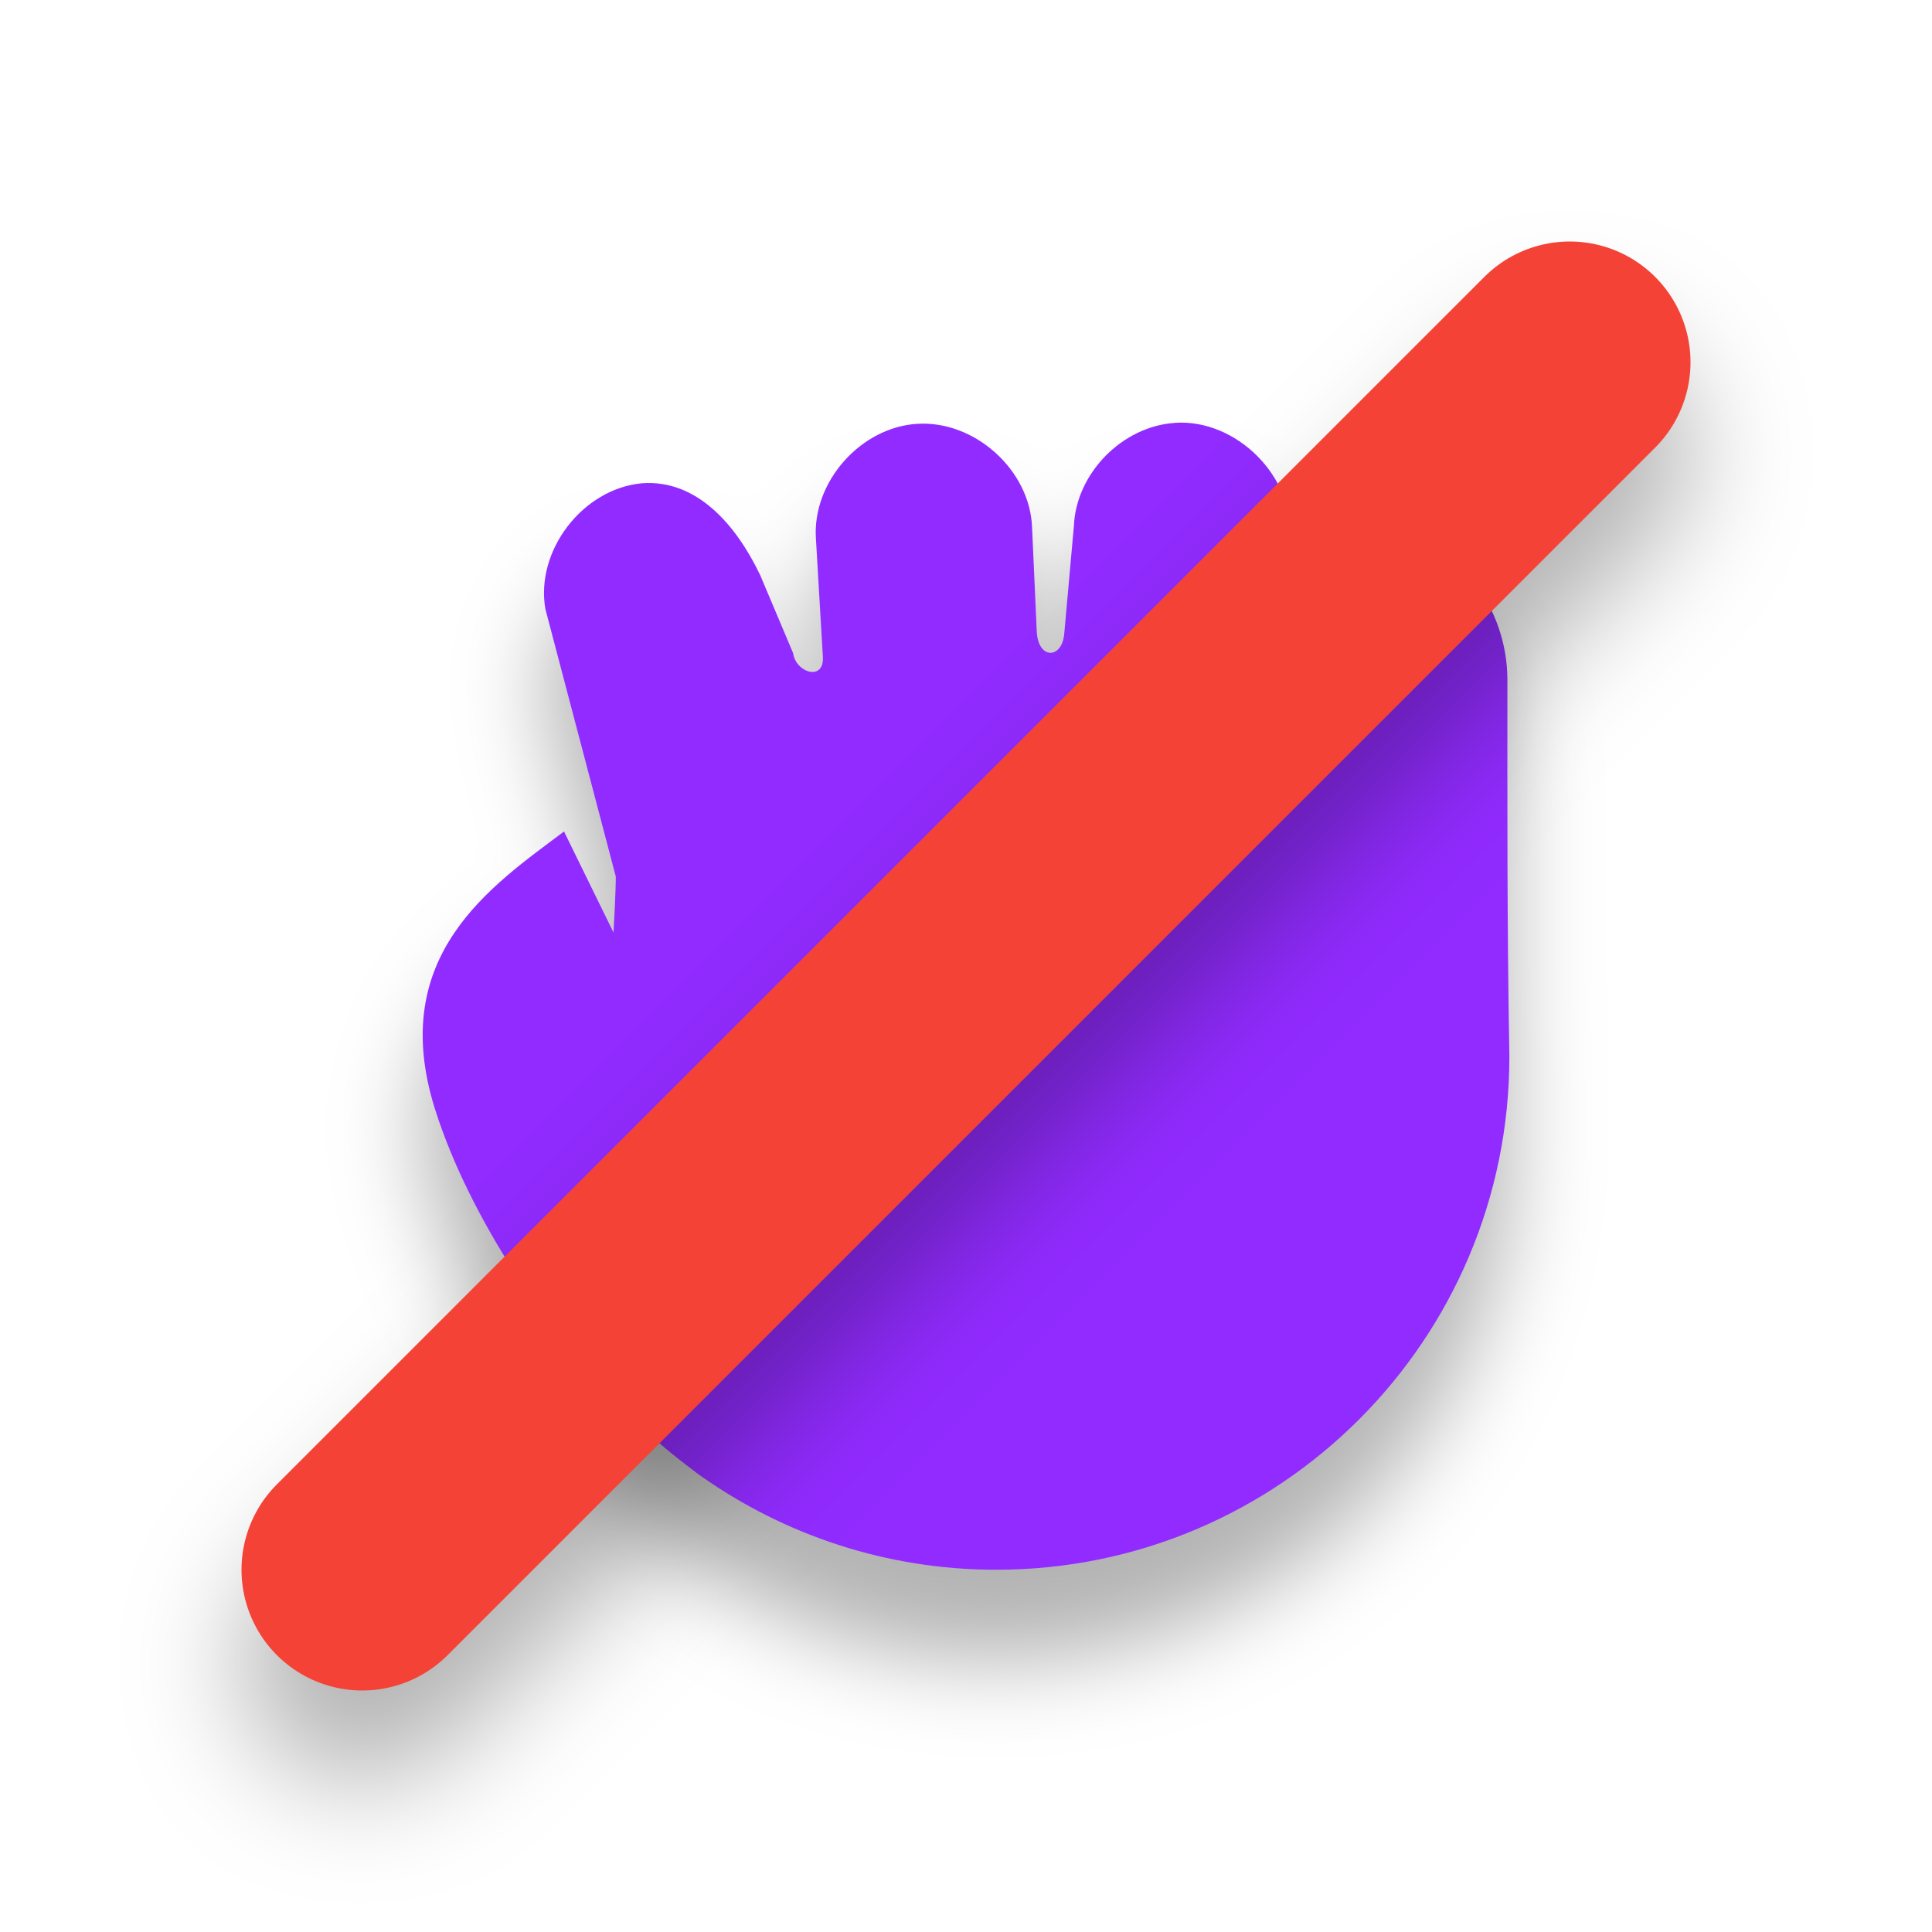
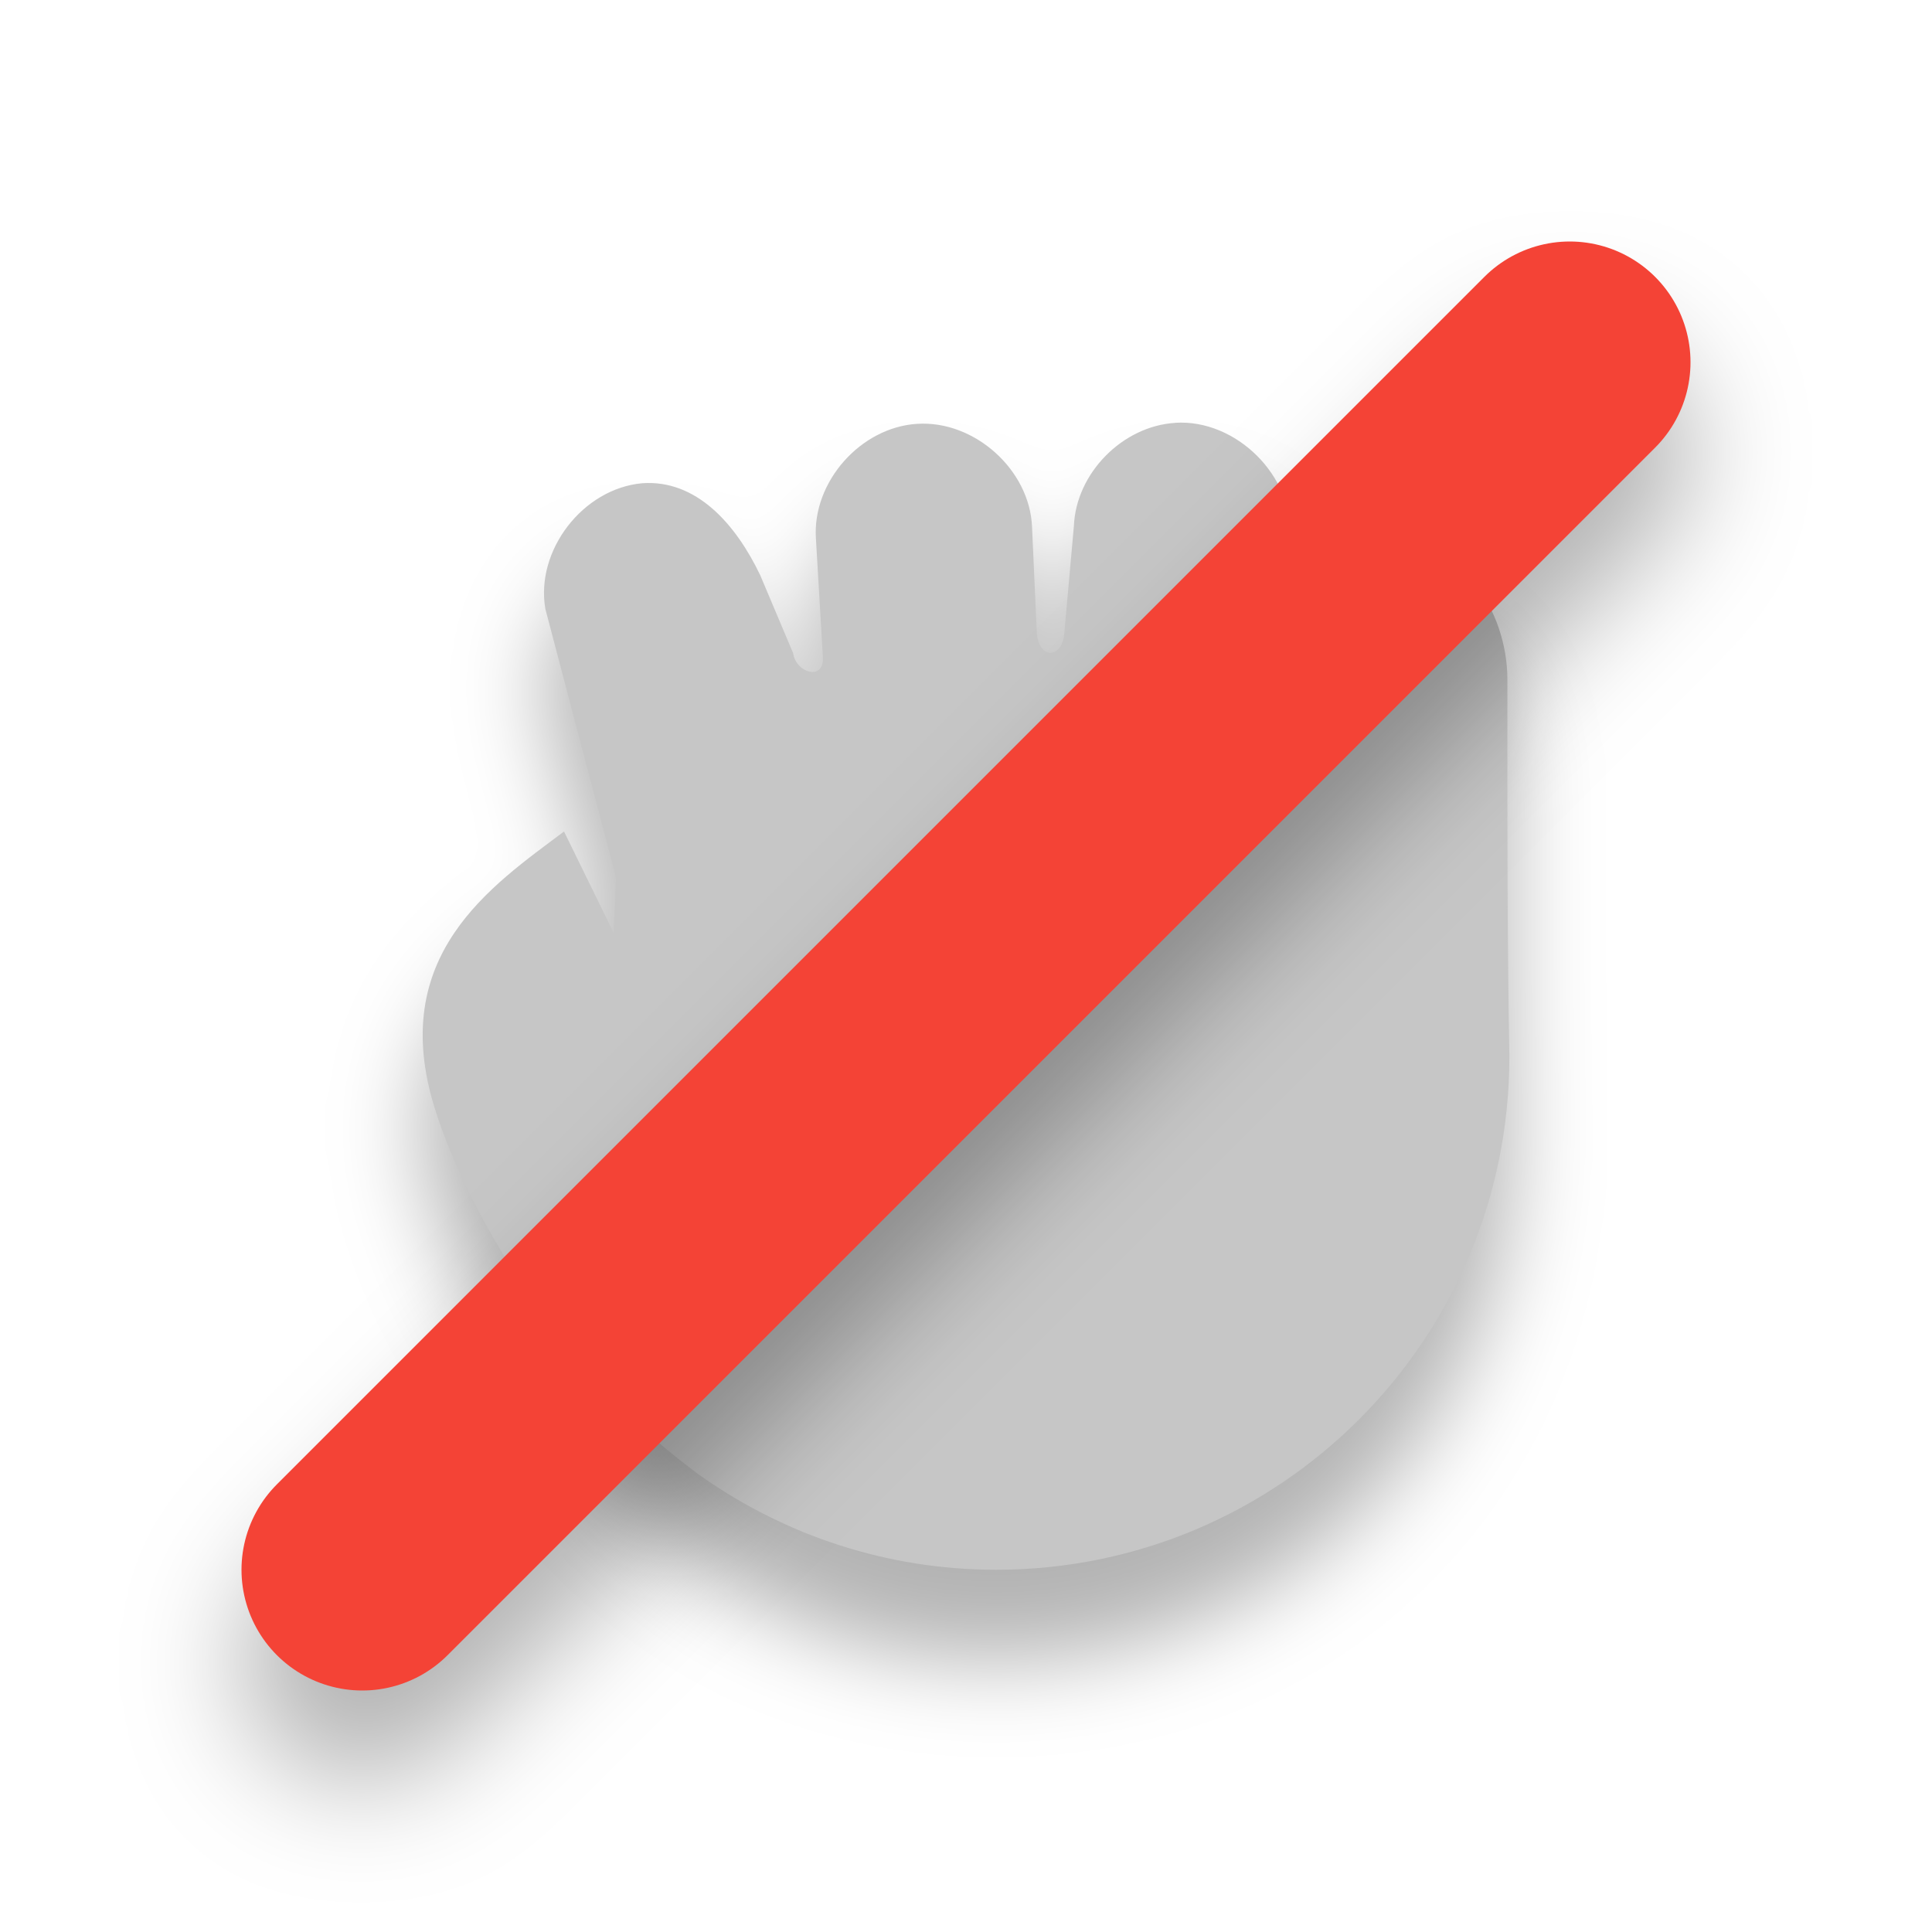
<svg xmlns="http://www.w3.org/2000/svg" viewBox="0 0 32 32">
  <defs>
    <filter id="b" width="1.192" height="1.192" x="-.1" y="-.1" color-interpolation-filters="sRGB">
      <feGaussianBlur stdDeviation=".962" />
    </filter>
    <filter id="a" width="1.197" height="1.187" x="-.1" y="-.09" color-interpolation-filters="sRGB">
      <feGaussianBlur stdDeviation=".74" />
    </filter>
  </defs>
  <path d="M19.465 8.504c-.875.054-1.643.836-1.678 1.709L17.627 12c-.038.418-.43.428-.455-.037l-.078-1.734c-.038-.948-.953-1.769-1.902-1.709-.938.057-1.738.962-1.678 1.897l.115 1.955c.029.421-.449.271-.492-.053l-.545-1.291c-.409-.856-1.063-1.588-1.955-1.524-.982.088-1.772 1.113-1.604 2.082l1.166 4.43c.006.151-.037.93-.037.93l-.82-1.674c-1.198.9-2.939 2.052-2.137 4.598.566 1.794 1.908 3.792 3.269 5.125.007.007.016.014.023.021.141.138.279.261.42.383.137.12.279.235.424.346.095.071.19.151.283.213 1.381.97 3.059 1.543 4.875 1.543 4.694 0 8.5-3.806 8.5-8.5-.039-2.2-.033-4.07-.033-6.262-.007-1.131-.787-2.314-1.918-2.231-.765.044-1.347.631-1.522 1.375l-.209 1.158c-.091.327-.303.195-.27-.074l.318-2.568c.065-1.009-.89-1.96-1.902-1.895z" opacity="0.3" fill="#000000" filter="url(#a)" />
-   <path d="M19.465 7.004c-.875.054-1.643.836-1.678 1.709L17.627 10.5c-.038.418-.43.428-.455-.037l-.078-1.734c-.038-.948-.953-1.769-1.902-1.709-.938.057-1.738.962-1.678 1.897l.115 1.955c.029.421-.449.271-.492-.053l-.545-1.291c-.409-.856-1.063-1.588-1.955-1.524-.982.088-1.772 1.113-1.604 2.082l1.166 4.43c.006.151-.037.93-.037.93l-.82-1.674c-1.198.9-2.939 2.052-2.137 4.598.566 1.794 1.908 3.792 3.269 5.125.007.007.016.014.023.021.141.138.279.261.42.383.137.12.279.235.424.346.095.071.19.151.283.213C13.006 25.427 14.684 26 16.5 26c4.694 0 8.5-3.806 8.5-8.5-.039-2.2-.033-4.07-.033-6.262-.007-1.131-.787-2.314-1.918-2.231-.765.044-1.347.631-1.522 1.375l-.209 1.158c-.091.327-.303.195-.27-.074l.318-2.568c.065-1.009-.89-1.96-1.902-1.895z" fill="#912BFF" />
-   <path style="line-height:normal;font-variant-ligatures:normal;font-variant-position:normal;font-variant-caps:normal;font-variant-numeric:normal;font-variant-alternates:normal;font-feature-settings:normal;text-indent:0;text-align:start;text-decoration-line:none;text-decoration-style:solid;text-decoration-color:#000;text-transform:none;text-orientation:mixed;white-space:normal;shape-padding:0;isolation:auto;mix-blend-mode:normal;solid-color:#000;solid-opacity:1" d="M25.961 5.481a2 2 0 00-1.375.606l-20 20a2 2 0 102.828 2.828l20-20a2 2 0 00-1.453-3.433z" color="#000" font-weight="400" font-family="sans-serif" overflow="visible" opacity=".3" enable-background="accumulate" filter="url(#b)" />
+   <path d="M19.465 7.004c-.875.054-1.643.836-1.678 1.709L17.627 10.5c-.038.418-.43.428-.455-.037l-.078-1.734c-.038-.948-.953-1.769-1.902-1.709-.938.057-1.738.962-1.678 1.897l.115 1.955c.029.421-.449.271-.492-.053l-.545-1.291c-.409-.856-1.063-1.588-1.955-1.524-.982.088-1.772 1.113-1.604 2.082l1.166 4.43c.006.151-.037.93-.037.93l-.82-1.674c-1.198.9-2.939 2.052-2.137 4.598.566 1.794 1.908 3.792 3.269 5.125.007.007.016.014.023.021.141.138.279.261.42.383.137.12.279.235.424.346.095.071.19.151.283.213C13.006 25.427 14.684 26 16.5 26c4.694 0 8.5-3.806 8.5-8.5-.039-2.2-.033-4.07-.033-6.262-.007-1.131-.787-2.314-1.918-2.231-.765.044-1.347.631-1.522 1.375l-.209 1.158c-.091.327-.303.195-.27-.074l.318-2.568c.065-1.009-.89-1.96-1.902-1.895z" fill="#c6c6c6" />
+   <path d="M25.961 5.481a2 2 0 00-1.375.606l-20 20a2 2 0 102.828 2.828l20-20a2 2 0 00-1.453-3.433z" opacity=".3" filter="url(#b)" />
  <path d="M26 6L6 26" fill="none" stroke="#f44336" stroke-width="4" stroke-linecap="round" />
</svg>
